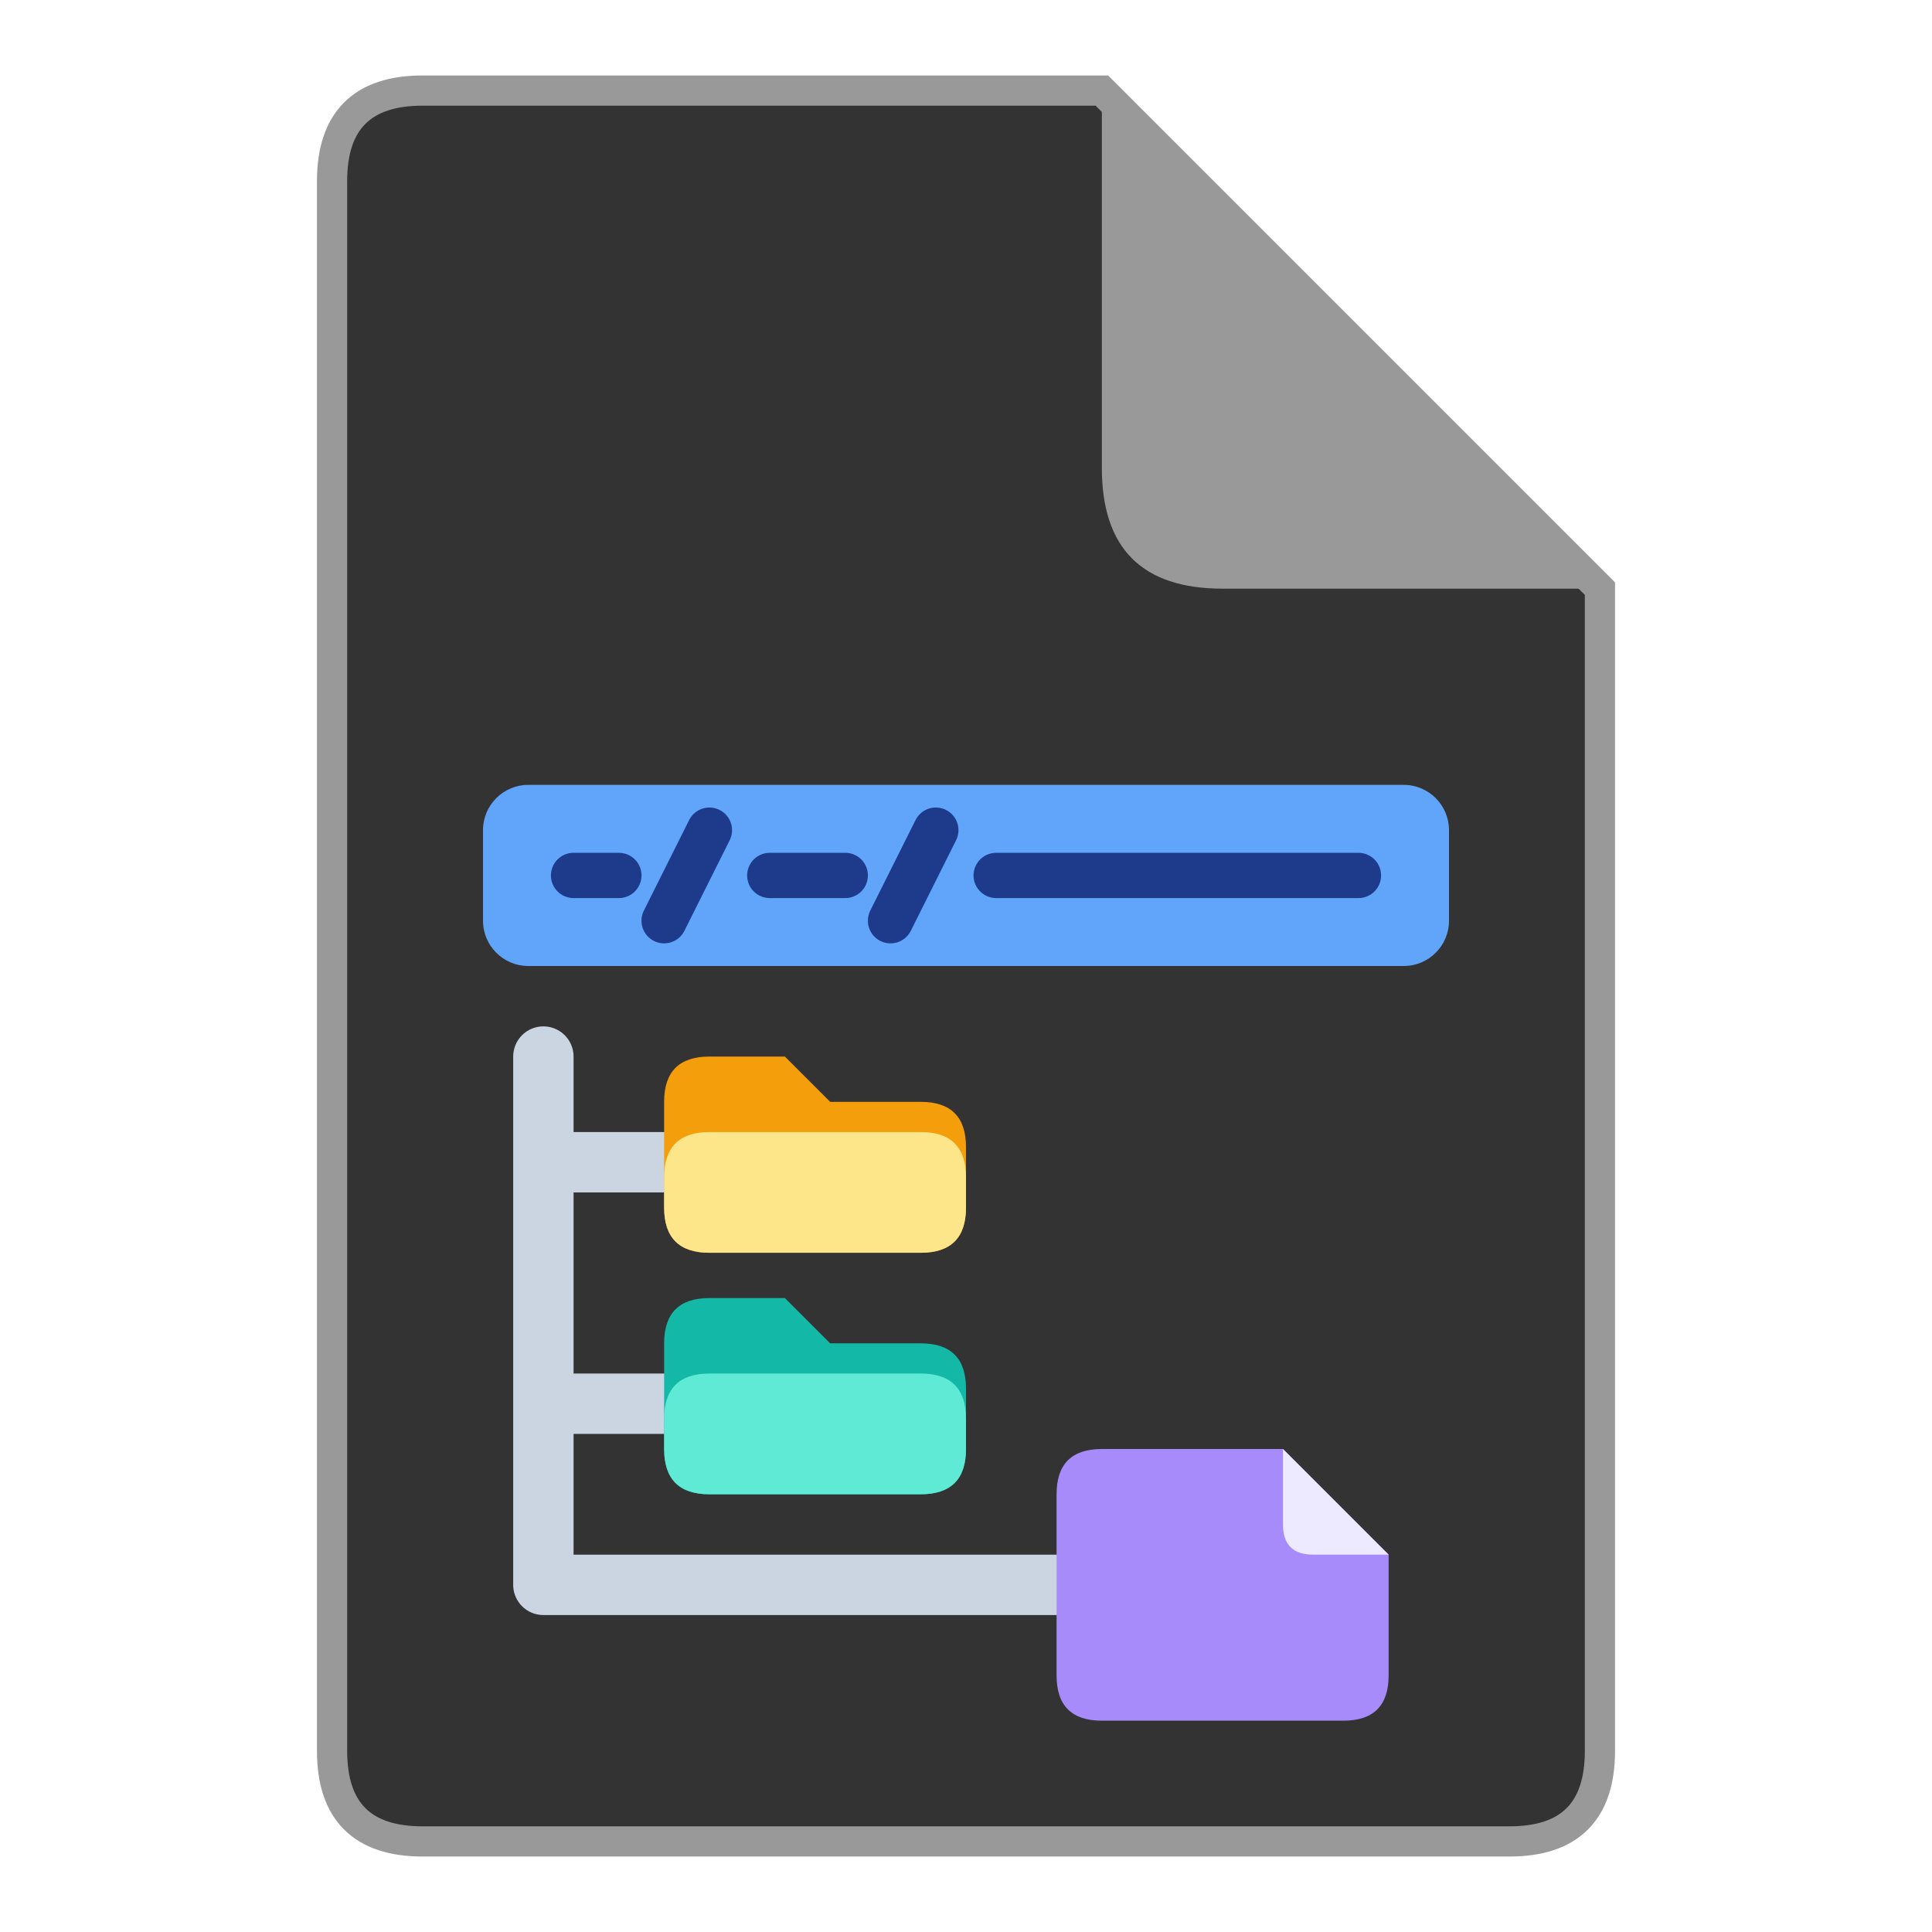
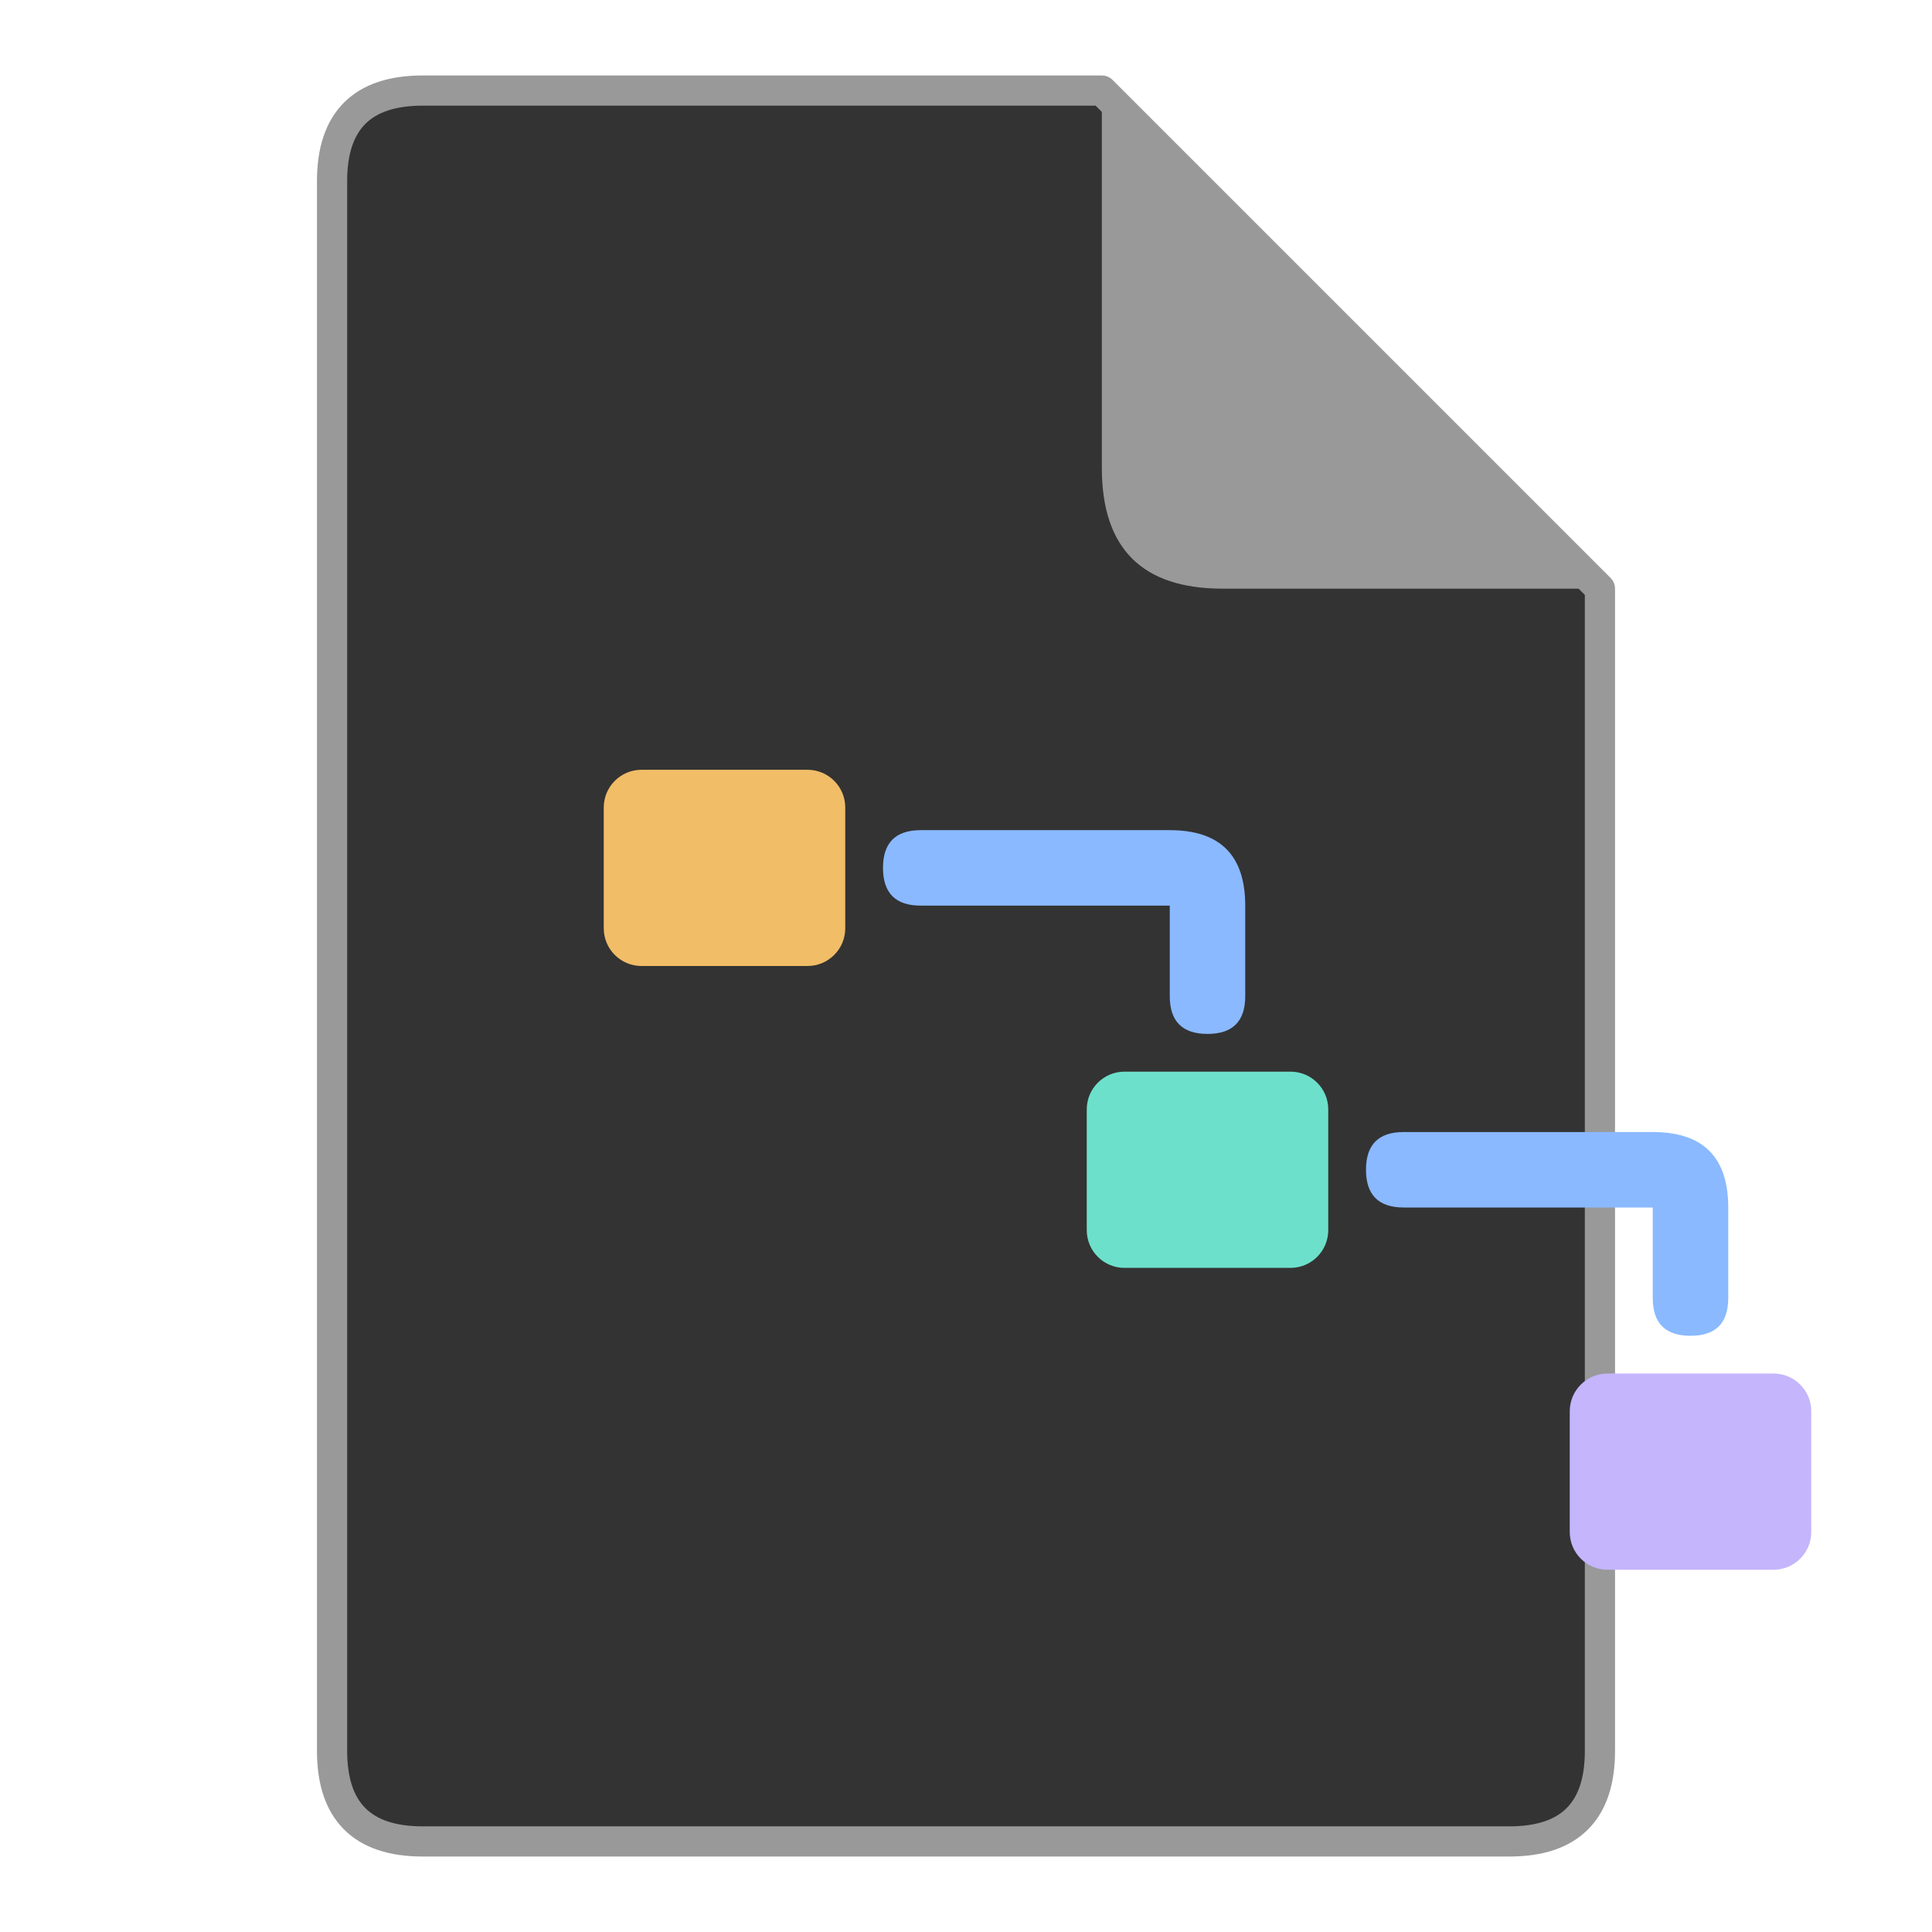
<svg xmlns="http://www.w3.org/2000/svg" width="512" height="512" viewBox="0 0 512 512">
-   <path d="M112 24H292L424 156V464Q424 488 400 488H112Q88 488 88 464V48Q88 24 112 24Z" fill="#333" stroke="#999" stroke-width="8" />
+   <path d="M112 24H292L424 156V464Q424 488 400 488H112Q88 488 88 464V48Q88 24 112 24Z" fill="#333" stroke="#999" stroke-width="8" stroke-linejoin="round" />
  <path d="M292 24L424 156H324Q292 156 292 124Z" fill="#999" />
-   <rect x="128" y="208" width="256" height="48" rx="12" fill="#60A5FA" />
-   <path d="M152 232H164M188 220L176 244M204 232H224M248 220L236 244M264 232H360" fill="none" stroke="#1E3A8A" stroke-width="12" stroke-linecap="round" />
-   <path d="M144 280V420H280M144 308H176M144 372H176" fill="none" stroke="#CBD5E1" stroke-width="16" stroke-linecap="round" stroke-linejoin="round" />
-   <path d="M188 280H208L220 292H244Q256 292 256 304V320Q256 332 244 332H188Q176 332 176 320V292Q176 280 188 280Z" fill="#F59E0B" />
-   <path d="M188 300H244Q256 300 256 312V320Q256 332 244 332H188Q176 332 176 320V312Q176 300 188 300Z" fill="#FDE68A" />
-   <path d="M188 344H208L220 356H244Q256 356 256 368V384Q256 396 244 396H188Q176 396 176 384V356Q176 344 188 344Z" fill="#14B8A6" />
-   <path d="M188 364H244Q256 364 256 376V384Q256 396 244 396H188Q176 396 176 384V376Q176 364 188 364Z" fill="#5EEAD4" />
-   <path d="M292 384H340L368 412V444Q368 456 356 456H292Q280 456 280 444V396Q280 384 292 384Z" fill="#A78BFA" />
-   <path d="M340 384L368 412H348Q340 412 340 404Z" fill="#EDE9FE" />
+   <path d="M244 220H310Q330 220 330 240V264Q330 274 320 274Q310 274 310 264V240H244Q234 240 234 230Q234 220 244 220ZM372 300H438Q458 300 458 320V344Q458 354 448 354Q438 354 438 344V320H372Q362 320 362 310Q362 300 372 300Z" fill="#8AB9FF" />
+   <rect x="160" y="204" width="64" height="52" rx="10" fill="#F1BD67" />
+   <rect x="288" y="284" width="64" height="52" rx="10" fill="#6DE0CB" />
+   <rect x="416" y="364" width="64" height="52" rx="10" fill="#C4B5FD" />
</svg>
